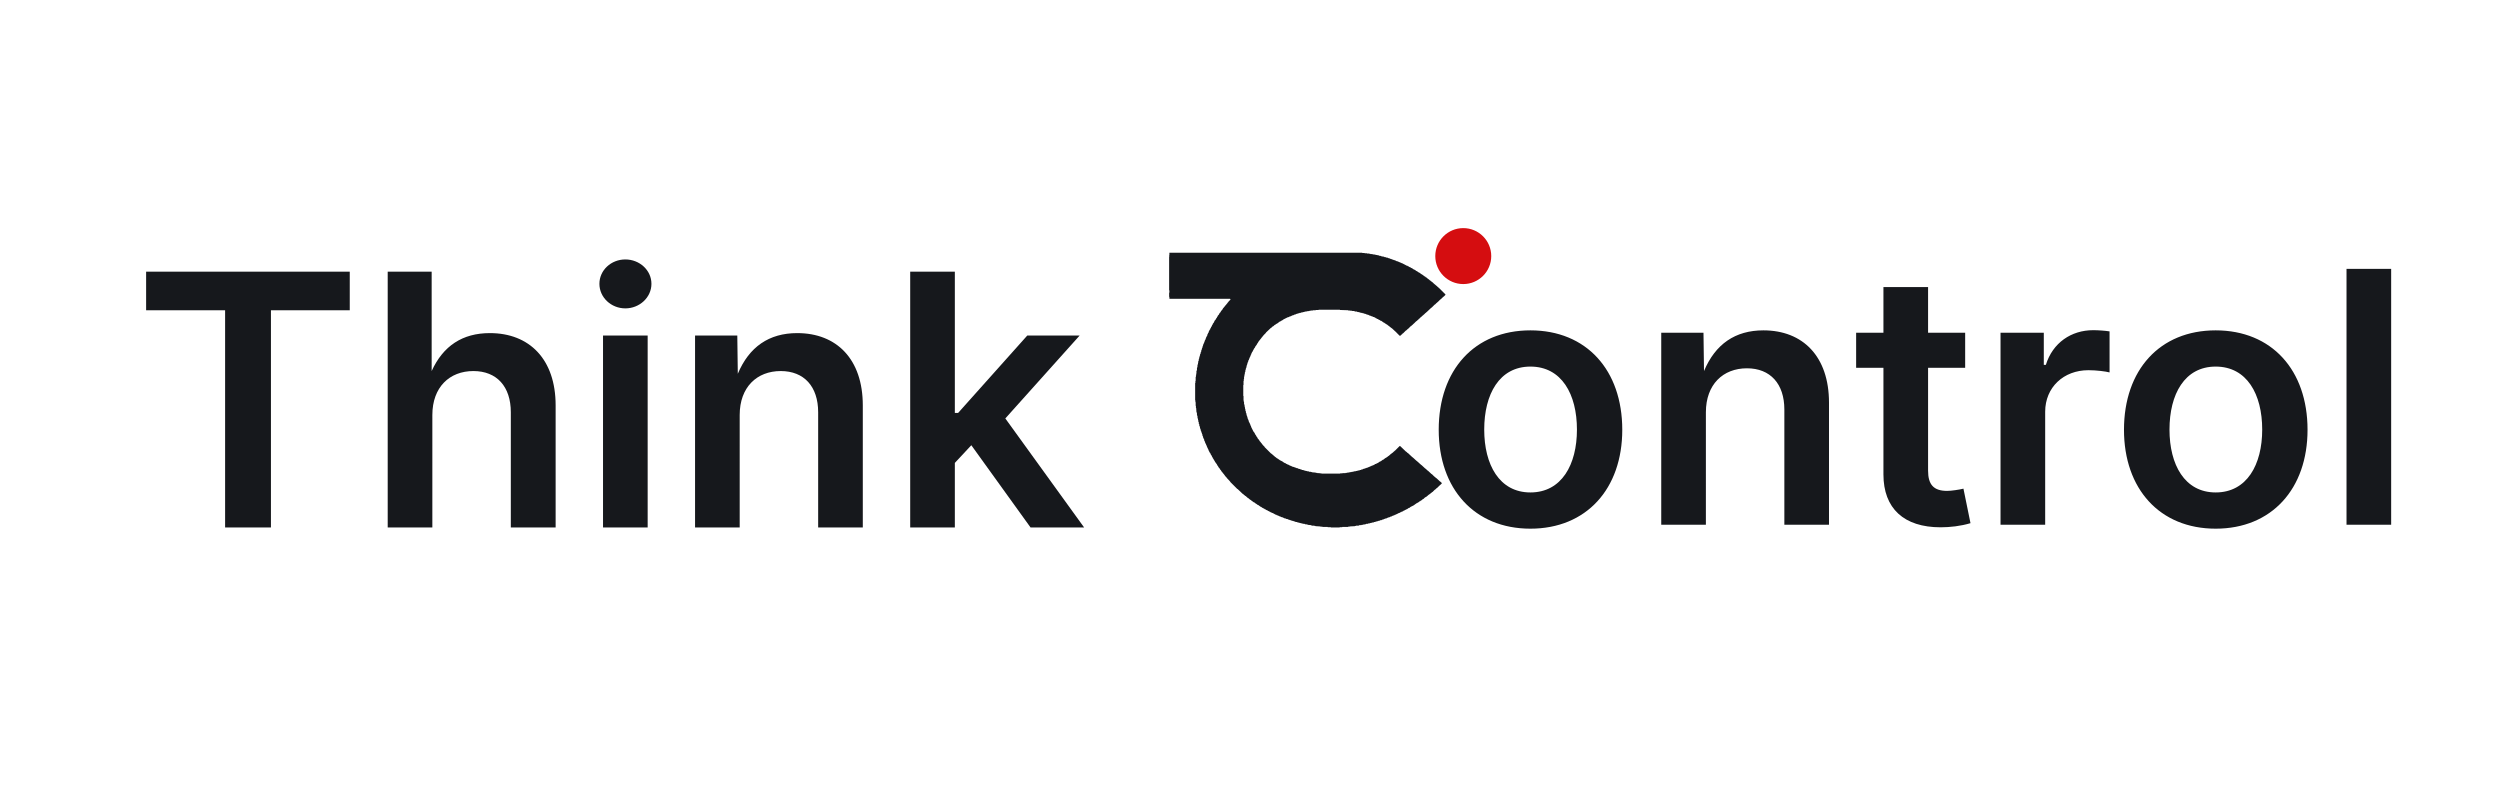
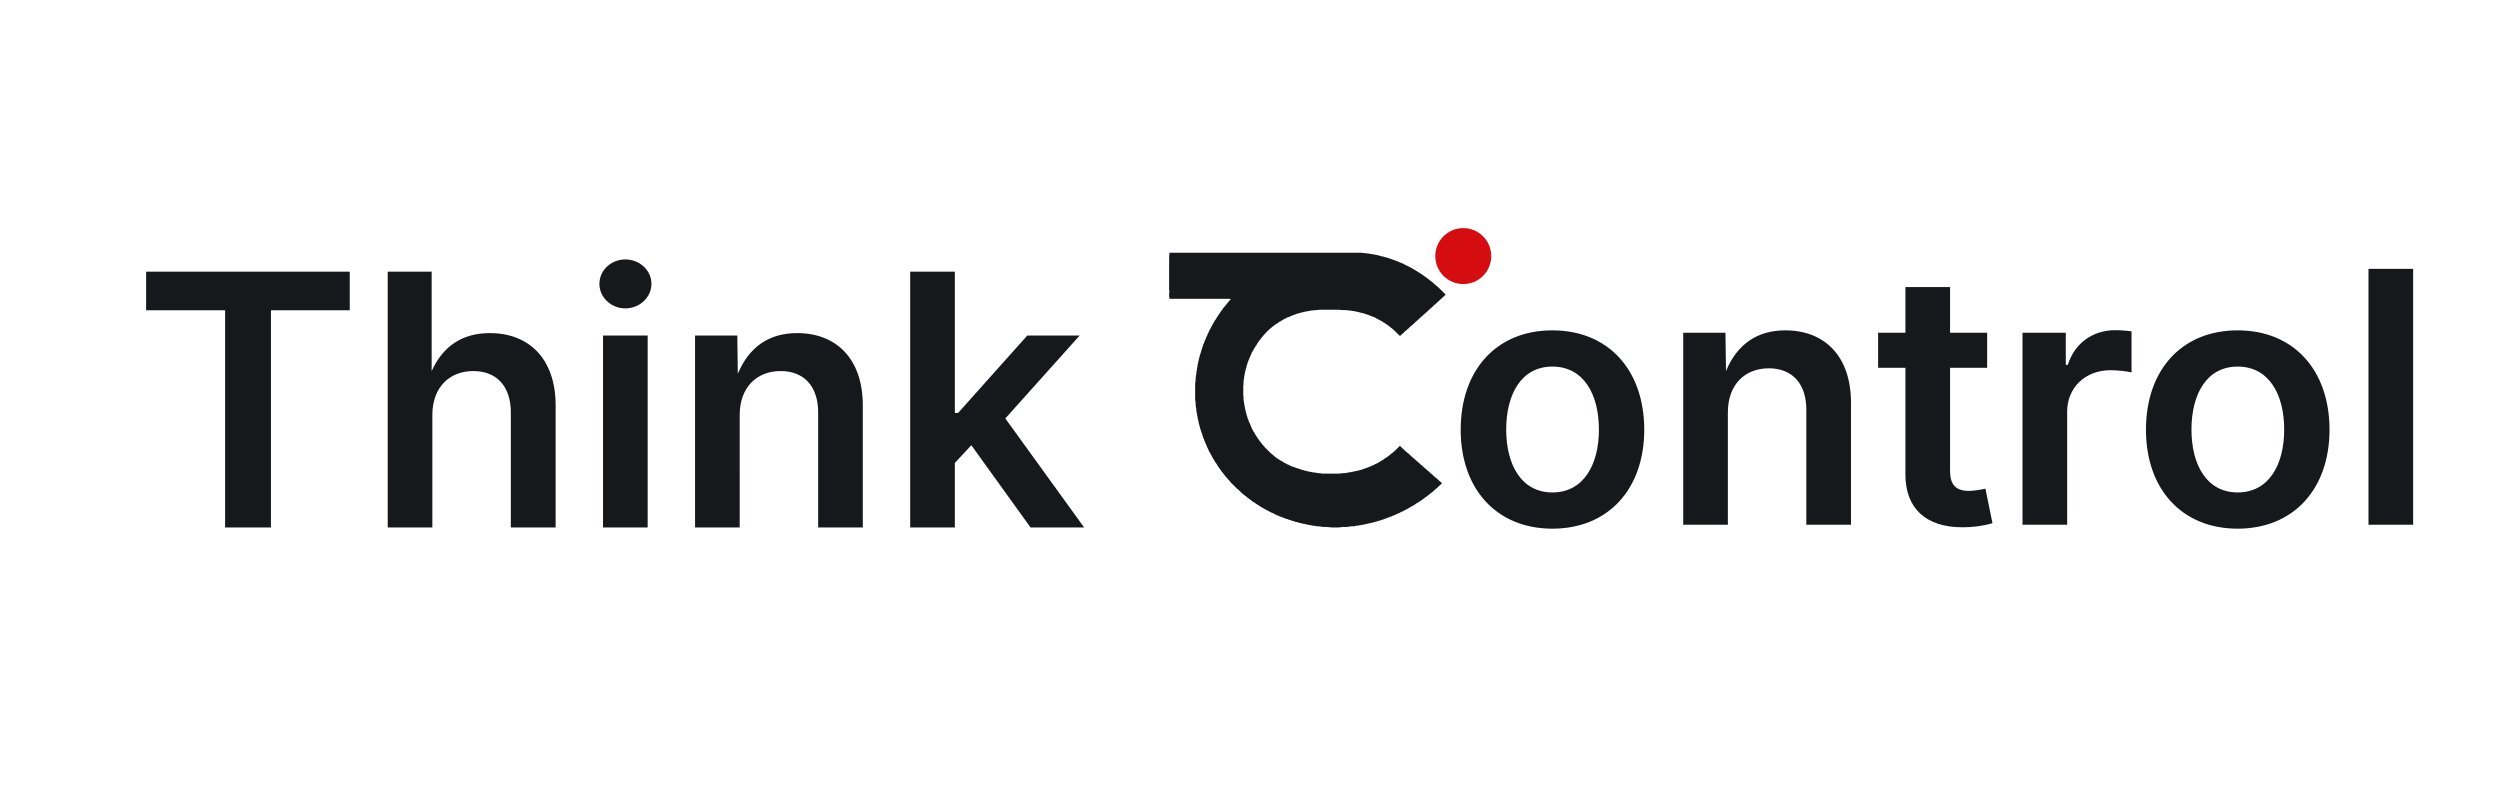
<svg xmlns="http://www.w3.org/2000/svg" width="455" height="144" viewBox="0 0 455 144" role="img" aria-label="ThinkControl">
  <path d="m 26.594,56.469 h 14.375 V 96 H 49.312 V 56.469 H 63.656 V 49.438 h -37.062 z m 52.094,19.062 c 0,-5.062 3.125,-8 7.469,-8 4.25,0 6.812,2.812 6.812,7.5 V 96 H 101.125 V 73.781 C 101.125,65.375 96.344,60.625 89.156,60.625 c -4.969,0 -8.5,2.312 -10.594,6.906 V 49.438 h -8 V 96 h 8.125 z M 109.75,96 h 8.125 V 61.062 h -8.125 z m 4.062,-39.875 c 2.594,0 4.75,-2 4.75,-4.469 0,-2.469 -2.156,-4.438 -4.75,-4.438 -2.594,0 -4.719,1.969 -4.719,4.438 0,2.469 2.125,4.469 4.719,4.469 z m 20.812,19.406 c 0,-5.062 3.125,-8 7.469,-8 4.25,0 6.812,2.812 6.812,7.5 V 96 h 8.125 V 73.781 c 0,-8.406 -4.75,-13.156 -11.938,-13.156 -5.125,0 -8.75,2.5 -10.812,7.406 L 134.188,61.062 H 126.5 V 96 h 8.125 z M 165.656,96 h 8.125 V 84.25 l 3,-3.219 L 187.562,96 h 9.75 L 182.969,76.156 196.5,61.062 h -9.531 L 174.375,75.156 h -0.594 V 49.438 h -8.125 z" fill="#16181C" />
  <g transform="translate(203.5009 33.45265) scale(0.04734849)">
    <path fill="#16181C" d="M 197,265 L 197,275 L 196,276 L 196,278 L 197,279 L 196,281 L 196,409 L 197,410 L 197,418 L 196,419 L 196,434 L 197,435 L 197,441 L 198,442 L 430,442 L 432,444 L 431,446 L 424,453 L 424,454 L 420,458 L 420,459 L 416,463 L 416,464 L 410,470 L 410,471 L 403,479 L 401,483 L 395,490 L 394,493 L 390,497 L 387,503 L 383,507 L 383,509 L 380,512 L 380,514 L 378,516 L 374,523 L 371,526 L 368,533 L 364,538 L 364,540 L 362,542 L 359,549 L 357,551 L 357,553 L 355,555 L 354,559 L 352,561 L 348,569 L 348,571 L 345,575 L 345,577 L 343,579 L 343,582 L 338,591 L 338,593 L 336,596 L 336,598 L 333,603 L 333,605 L 331,608 L 331,610 L 327,618 L 327,620 L 326,621 L 326,623 L 324,627 L 324,630 L 322,633 L 322,636 L 320,639 L 319,646 L 317,649 L 317,653 L 315,655 L 315,659 L 314,660 L 314,662 L 312,666 L 312,670 L 310,674 L 310,679 L 308,682 L 308,687 L 307,688 L 307,692 L 306,693 L 306,696 L 305,697 L 305,703 L 304,704 L 304,707 L 303,708 L 303,716 L 301,720 L 301,729 L 300,730 L 300,736 L 299,737 L 299,742 L 298,743 L 298,757 L 297,758 L 297,765 L 296,766 L 296,832 L 297,833 L 297,839 L 298,840 L 298,853 L 299,854 L 299,861 L 300,862 L 301,877 L 302,878 L 302,881 L 303,882 L 303,889 L 305,893 L 305,899 L 306,900 L 306,903 L 307,904 L 307,907 L 308,908 L 308,913 L 310,917 L 310,922 L 312,925 L 312,930 L 314,933 L 315,940 L 317,943 L 317,947 L 319,950 L 320,955 L 322,958 L 322,961 L 324,964 L 324,968 L 326,971 L 327,976 L 331,984 L 331,987 L 334,992 L 334,994 L 336,997 L 336,999 L 338,1001 L 338,1003 L 341,1008 L 341,1010 L 343,1013 L 343,1015 L 345,1017 L 345,1019 L 347,1021 L 347,1023 L 352,1033 L 354,1035 L 357,1042 L 359,1044 L 362,1051 L 364,1053 L 364,1055 L 366,1057 L 369,1063 L 371,1065 L 372,1068 L 380,1079 L 381,1082 L 383,1084 L 387,1091 L 390,1094 L 392,1098 L 395,1101 L 397,1105 L 401,1109 L 401,1110 L 408,1118 L 408,1119 L 411,1122 L 411,1123 L 416,1128 L 416,1129 L 418,1130 L 418,1131 L 431,1145 L 431,1146 L 458,1173 L 459,1173 L 479,1192 L 480,1192 L 485,1197 L 486,1197 L 489,1200 L 490,1200 L 499,1208 L 500,1208 L 507,1214 L 511,1216 L 512,1218 L 513,1218 L 521,1224 L 524,1225 L 530,1230 L 531,1230 L 536,1234 L 539,1235 L 547,1241 L 550,1242 L 555,1246 L 557,1246 L 559,1248 L 562,1249 L 564,1251 L 566,1251 L 568,1253 L 575,1256 L 577,1258 L 579,1258 L 581,1260 L 583,1260 L 587,1263 L 589,1263 L 591,1265 L 593,1265 L 606,1272 L 608,1272 L 610,1274 L 612,1274 L 615,1276 L 617,1276 L 622,1279 L 624,1279 L 627,1281 L 632,1282 L 640,1286 L 643,1286 L 646,1288 L 652,1289 L 655,1291 L 657,1291 L 661,1293 L 664,1293 L 667,1295 L 673,1296 L 674,1297 L 676,1297 L 677,1298 L 679,1298 L 683,1300 L 687,1300 L 691,1302 L 694,1302 L 695,1303 L 698,1303 L 699,1304 L 702,1304 L 703,1305 L 707,1305 L 710,1307 L 716,1307 L 720,1309 L 725,1309 L 726,1310 L 729,1310 L 730,1311 L 741,1312 L 745,1314 L 754,1314 L 755,1315 L 758,1315 L 759,1316 L 777,1317 L 778,1318 L 785,1318 L 786,1319 L 805,1319 L 806,1320 L 817,1320 L 818,1321 L 851,1321 L 852,1320 L 861,1320 L 862,1319 L 883,1319 L 884,1318 L 889,1318 L 890,1317 L 910,1316 L 911,1315 L 914,1315 L 915,1314 L 924,1314 L 928,1312 L 935,1312 L 936,1311 L 940,1311 L 941,1310 L 950,1309 L 954,1307 L 960,1307 L 963,1305 L 968,1305 L 969,1304 L 975,1303 L 976,1302 L 981,1302 L 984,1300 L 988,1300 L 991,1298 L 995,1298 L 996,1297 L 998,1297 L 1002,1295 L 1005,1295 L 1008,1293 L 1012,1293 L 1015,1291 L 1020,1290 L 1023,1288 L 1026,1288 L 1028,1286 L 1032,1286 L 1034,1284 L 1036,1284 L 1037,1283 L 1045,1281 L 1047,1279 L 1050,1279 L 1055,1276 L 1057,1276 L 1060,1274 L 1062,1274 L 1064,1272 L 1066,1272 L 1080,1265 L 1082,1265 L 1084,1263 L 1088,1262 L 1090,1260 L 1092,1260 L 1096,1258 L 1098,1256 L 1100,1256 L 1104,1253 L 1106,1253 L 1108,1251 L 1110,1251 L 1117,1246 L 1119,1246 L 1124,1242 L 1136,1236 L 1147,1228 L 1150,1227 L 1152,1225 L 1155,1224 L 1158,1221 L 1161,1220 L 1163,1218 L 1167,1216 L 1170,1213 L 1174,1211 L 1179,1206 L 1186,1202 L 1194,1195 L 1195,1195 L 1198,1192 L 1199,1192 L 1203,1188 L 1204,1188 L 1207,1185 L 1208,1185 L 1217,1176 L 1218,1176 L 1224,1170 L 1225,1170 L 1231,1164 L 1232,1164 L 1232,1163 L 1244,1152 L 1244,1150 L 1239,1145 L 1238,1145 L 1223,1131 L 1222,1131 L 1217,1126 L 1216,1126 L 1206,1116 L 1205,1116 L 1190,1102 L 1189,1102 L 1182,1095 L 1181,1095 L 1166,1081 L 1165,1081 L 1164,1079 L 1163,1079 L 1150,1067 L 1149,1067 L 1148,1065 L 1147,1065 L 1134,1053 L 1133,1053 L 1131,1050 L 1130,1050 L 1114,1035 L 1113,1035 L 1108,1030 L 1107,1030 L 1084,1008 L 1082,1008 L 1064,1026 L 1063,1026 L 1062,1028 L 1061,1028 L 1055,1034 L 1054,1034 L 1051,1037 L 1050,1037 L 1040,1046 L 1039,1046 L 1036,1049 L 1035,1049 L 1033,1051 L 1026,1055 L 1020,1060 L 1017,1061 L 1009,1067 L 1007,1067 L 1000,1072 L 990,1077 L 988,1077 L 986,1079 L 978,1083 L 976,1083 L 971,1086 L 969,1086 L 964,1089 L 962,1089 L 959,1091 L 957,1091 L 956,1092 L 954,1092 L 953,1093 L 951,1093 L 950,1094 L 942,1096 L 939,1098 L 936,1098 L 933,1100 L 930,1100 L 929,1101 L 923,1102 L 922,1103 L 918,1103 L 917,1104 L 914,1104 L 913,1105 L 908,1105 L 907,1106 L 904,1106 L 903,1107 L 898,1107 L 897,1108 L 893,1108 L 892,1109 L 887,1109 L 886,1110 L 881,1110 L 880,1111 L 875,1111 L 874,1112 L 863,1112 L 862,1113 L 854,1113 L 853,1114 L 782,1114 L 781,1113 L 775,1113 L 774,1112 L 766,1112 L 765,1111 L 760,1111 L 759,1110 L 746,1109 L 745,1108 L 742,1108 L 741,1107 L 735,1107 L 731,1105 L 726,1105 L 725,1104 L 719,1103 L 718,1102 L 715,1102 L 711,1100 L 707,1100 L 704,1098 L 702,1098 L 698,1096 L 695,1096 L 689,1093 L 686,1093 L 683,1091 L 681,1091 L 680,1090 L 678,1090 L 677,1089 L 669,1087 L 664,1084 L 662,1084 L 653,1079 L 651,1079 L 649,1077 L 647,1077 L 645,1075 L 638,1072 L 631,1067 L 621,1062 L 619,1060 L 618,1060 L 616,1058 L 609,1054 L 606,1051 L 605,1051 L 589,1037 L 588,1037 L 563,1012 L 563,1011 L 555,1003 L 555,1002 L 552,999 L 552,998 L 548,994 L 548,993 L 544,989 L 542,985 L 536,978 L 535,975 L 531,970 L 530,967 L 528,965 L 524,957 L 520,952 L 511,934 L 511,932 L 508,927 L 508,925 L 502,913 L 501,908 L 498,903 L 498,900 L 496,896 L 496,893 L 494,890 L 493,883 L 491,879 L 491,875 L 489,871 L 489,866 L 488,865 L 487,857 L 486,856 L 486,851 L 485,850 L 485,847 L 484,846 L 484,839 L 483,838 L 483,834 L 482,833 L 482,816 L 481,815 L 481,774 L 482,773 L 482,758 L 483,757 L 483,751 L 484,750 L 484,742 L 485,741 L 485,737 L 486,736 L 486,732 L 487,731 L 487,726 L 489,722 L 489,717 L 490,716 L 491,710 L 493,706 L 493,703 L 494,702 L 494,699 L 496,695 L 496,692 L 498,689 L 498,686 L 500,683 L 501,678 L 503,676 L 503,673 L 505,671 L 505,669 L 508,664 L 508,662 L 510,659 L 510,657 L 512,655 L 512,653 L 515,647 L 517,645 L 517,643 L 519,641 L 519,639 L 521,637 L 522,634 L 526,629 L 527,626 L 533,618 L 534,615 L 536,613 L 540,606 L 552,591 L 552,590 L 554,589 L 554,588 L 557,585 L 557,584 L 559,583 L 559,582 L 568,573 L 568,572 L 587,554 L 588,554 L 593,549 L 597,547 L 601,543 L 605,541 L 608,538 L 610,538 L 622,529 L 624,529 L 627,526 L 629,526 L 636,521 L 652,513 L 657,512 L 659,510 L 664,509 L 669,506 L 674,505 L 677,503 L 682,502 L 685,500 L 688,500 L 691,498 L 695,498 L 698,496 L 702,496 L 706,494 L 710,494 L 711,493 L 714,493 L 715,492 L 718,492 L 719,491 L 724,491 L 725,490 L 735,489 L 736,488 L 740,488 L 741,487 L 748,487 L 749,486 L 759,486 L 760,485 L 770,485 L 771,484 L 852,484 L 853,485 L 884,486 L 885,487 L 892,487 L 893,488 L 899,488 L 900,489 L 907,489 L 911,491 L 917,491 L 921,493 L 925,493 L 926,494 L 929,494 L 933,496 L 938,496 L 941,498 L 945,498 L 948,500 L 951,500 L 957,503 L 960,503 L 968,507 L 970,507 L 976,510 L 978,510 L 981,512 L 983,512 L 989,515 L 991,517 L 993,517 L 995,519 L 999,520 L 1001,522 L 1006,524 L 1008,526 L 1012,527 L 1020,533 L 1023,534 L 1025,536 L 1026,536 L 1028,538 L 1035,542 L 1038,545 L 1039,545 L 1042,548 L 1043,548 L 1047,552 L 1048,552 L 1051,555 L 1052,555 L 1067,569 L 1068,569 L 1069,571 L 1082,584 L 1084,584 L 1086,583 L 1091,578 L 1092,578 L 1092,577 L 1094,575 L 1095,575 L 1106,564 L 1107,564 L 1112,559 L 1113,559 L 1113,558 L 1115,557 L 1125,547 L 1126,547 L 1130,543 L 1131,543 L 1131,542 L 1133,541 L 1135,538 L 1136,538 L 1146,528 L 1147,528 L 1151,524 L 1152,524 L 1152,523 L 1154,522 L 1156,519 L 1157,519 L 1165,511 L 1166,511 L 1172,505 L 1173,505 L 1174,503 L 1175,503 L 1182,496 L 1183,496 L 1184,494 L 1185,494 L 1203,477 L 1204,477 L 1204,476 L 1206,475 L 1217,464 L 1218,464 L 1224,458 L 1225,458 L 1225,457 L 1227,456 L 1228,454 L 1229,454 L 1239,444 L 1240,444 L 1247,437 L 1248,437 L 1248,436 L 1250,434 L 1251,434 L 1258,427 L 1258,425 L 1234,401 L 1233,401 L 1232,399 L 1230,398 L 1230,397 L 1229,397 L 1224,392 L 1223,392 L 1222,390 L 1221,390 L 1218,387 L 1217,387 L 1216,385 L 1215,385 L 1208,378 L 1207,378 L 1204,375 L 1203,375 L 1199,371 L 1198,371 L 1194,367 L 1193,367 L 1190,364 L 1189,364 L 1185,360 L 1182,359 L 1181,357 L 1178,356 L 1175,353 L 1172,352 L 1171,350 L 1168,349 L 1166,347 L 1165,347 L 1157,341 L 1154,340 L 1149,336 L 1146,335 L 1141,331 L 1136,329 L 1129,324 L 1127,324 L 1125,322 L 1118,319 L 1116,317 L 1114,317 L 1112,315 L 1110,315 L 1091,305 L 1089,305 L 1087,303 L 1084,303 L 1082,301 L 1080,301 L 1075,298 L 1072,298 L 1064,294 L 1059,293 L 1056,291 L 1053,291 L 1050,289 L 1045,288 L 1042,286 L 1039,286 L 1036,284 L 1032,284 L 1029,282 L 1025,282 L 1021,280 L 1013,279 L 1009,277 L 1005,277 L 1002,275 L 998,275 L 997,274 L 989,273 L 988,272 L 982,272 L 981,271 L 978,271 L 977,270 L 970,270 L 969,269 L 966,269 L 965,268 L 957,268 L 956,267 L 948,267 L 947,266 L 939,266 L 938,265 Z" />
    <circle fill="#D50D10" cx="1326.626" cy="277.831" r="107.552" />
  </g>
-   <path d="m 288.534,96.719 c 10.188,0 16.719,-7.25 16.719,-18 0,-10.875 -6.531,-18.094 -16.719,-18.094 -10.188,0 -16.688,7.219 -16.688,18.094 0,10.75 6.5,18 16.688,18 z m 0,-6.594 c -5.656,0 -8.406,-5.062 -8.406,-11.438 0,-6.438 2.75,-11.469 8.406,-11.469 5.688,0 8.469,5.031 8.469,11.469 0,6.375 -2.781,11.438 -8.469,11.438 z m 31.938,-14.594 c 0,-5.062 3.125,-8 7.469,-8 4.25,0 6.812,2.812 6.812,7.5 V 96 h 8.125 V 73.781 c 0,-8.406 -4.75,-13.156 -11.938,-13.156 -5.125,0 -8.75,2.5 -10.812,7.406 l -0.094,-6.969 h -7.688 V 96 h 8.125 z m 47.188,-14.469 h -6.75 V 52.75 h -8.125 v 8.312 h -4.969 v 6.375 h 4.969 v 19.406 c 0,6.188 3.719,9.625 10.406,9.625 1.719,0 3.656,-0.219 5.438,-0.75 l -1.281,-6.281 c -0.781,0.188 -2.219,0.406 -2.969,0.406 -2.469,0 -3.469,-1.156 -3.469,-3.688 V 67.438 h 6.75 z M 374.097,96 h 8.125 V 75.438 c 0,-4.438 3.344,-7.562 7.875,-7.562 1.438,0 3.156,0.219 3.844,0.406 V 60.812 c -0.781,-0.125 -2.062,-0.219 -2.969,-0.219 -4,0 -7.375,2.281 -8.625,6.312 h -0.375 V 61.062 h -7.875 z m 39.156,0.719 c 10.188,0 16.719,-7.25 16.719,-18 0,-10.875 -6.531,-18.094 -16.719,-18.094 -10.188,0 -16.688,7.219 -16.688,18.094 0,10.75 6.5,18 16.688,18 z m 0,-6.594 c -5.656,0 -8.406,-5.062 -8.406,-11.438 0,-6.438 2.75,-11.469 8.406,-11.469 5.688,0 8.469,5.031 8.469,11.469 0,6.375 -2.781,11.438 -8.469,11.438 z m 31.938,-40.688 h -8.125 V 96 h 8.125 z" fill="#16181C" transform="translate(-10 -0.5)" />
+   <path d="m 288.534,96.719 c 10.188,0 16.719,-7.25 16.719,-18 0,-10.875 -6.531,-18.094 -16.719,-18.094 -10.188,0 -16.688,7.219 -16.688,18.094 0,10.75 6.5,18 16.688,18 z m 0,-6.594 c -5.656,0 -8.406,-5.062 -8.406,-11.438 0,-6.438 2.75,-11.469 8.406,-11.469 5.688,0 8.469,5.031 8.469,11.469 0,6.375 -2.781,11.438 -8.469,11.438 z m 31.938,-14.594 c 0,-5.062 3.125,-8 7.469,-8 4.25,0 6.812,2.812 6.812,7.5 V 96 h 8.125 V 73.781 c 0,-8.406 -4.75,-13.156 -11.938,-13.156 -5.125,0 -8.75,2.5 -10.812,7.406 l -0.094,-6.969 h -7.688 V 96 h 8.125 z m 47.188,-14.469 h -6.75 V 52.75 h -8.125 v 8.312 h -4.969 v 6.375 h 4.969 v 19.406 c 0,6.188 3.719,9.625 10.406,9.625 1.719,0 3.656,-0.219 5.438,-0.75 l -1.281,-6.281 c -0.781,0.188 -2.219,0.406 -2.969,0.406 -2.469,0 -3.469,-1.156 -3.469,-3.688 V 67.438 h 6.75 z M 374.097,96 h 8.125 V 75.438 c 0,-4.438 3.344,-7.562 7.875,-7.562 1.438,0 3.156,0.219 3.844,0.406 V 60.812 c -0.781,-0.125 -2.062,-0.219 -2.969,-0.219 -4,0 -7.375,2.281 -8.625,6.312 h -0.375 V 61.062 h -7.875 z m 39.156,0.719 c 10.188,0 16.719,-7.25 16.719,-18 0,-10.875 -6.531,-18.094 -16.719,-18.094 -10.188,0 -16.688,7.219 -16.688,18.094 0,10.75 6.5,18 16.688,18 z m 0,-6.594 c -5.656,0 -8.406,-5.062 -8.406,-11.438 0,-6.438 2.75,-11.469 8.406,-11.469 5.688,0 8.469,5.031 8.469,11.469 0,6.375 -2.781,11.438 -8.469,11.438 z m 31.938,-40.688 h -8.125 V 96 h 8.125 z" fill="#16181C" transform="translate(-6 -0.5)" />
</svg>
